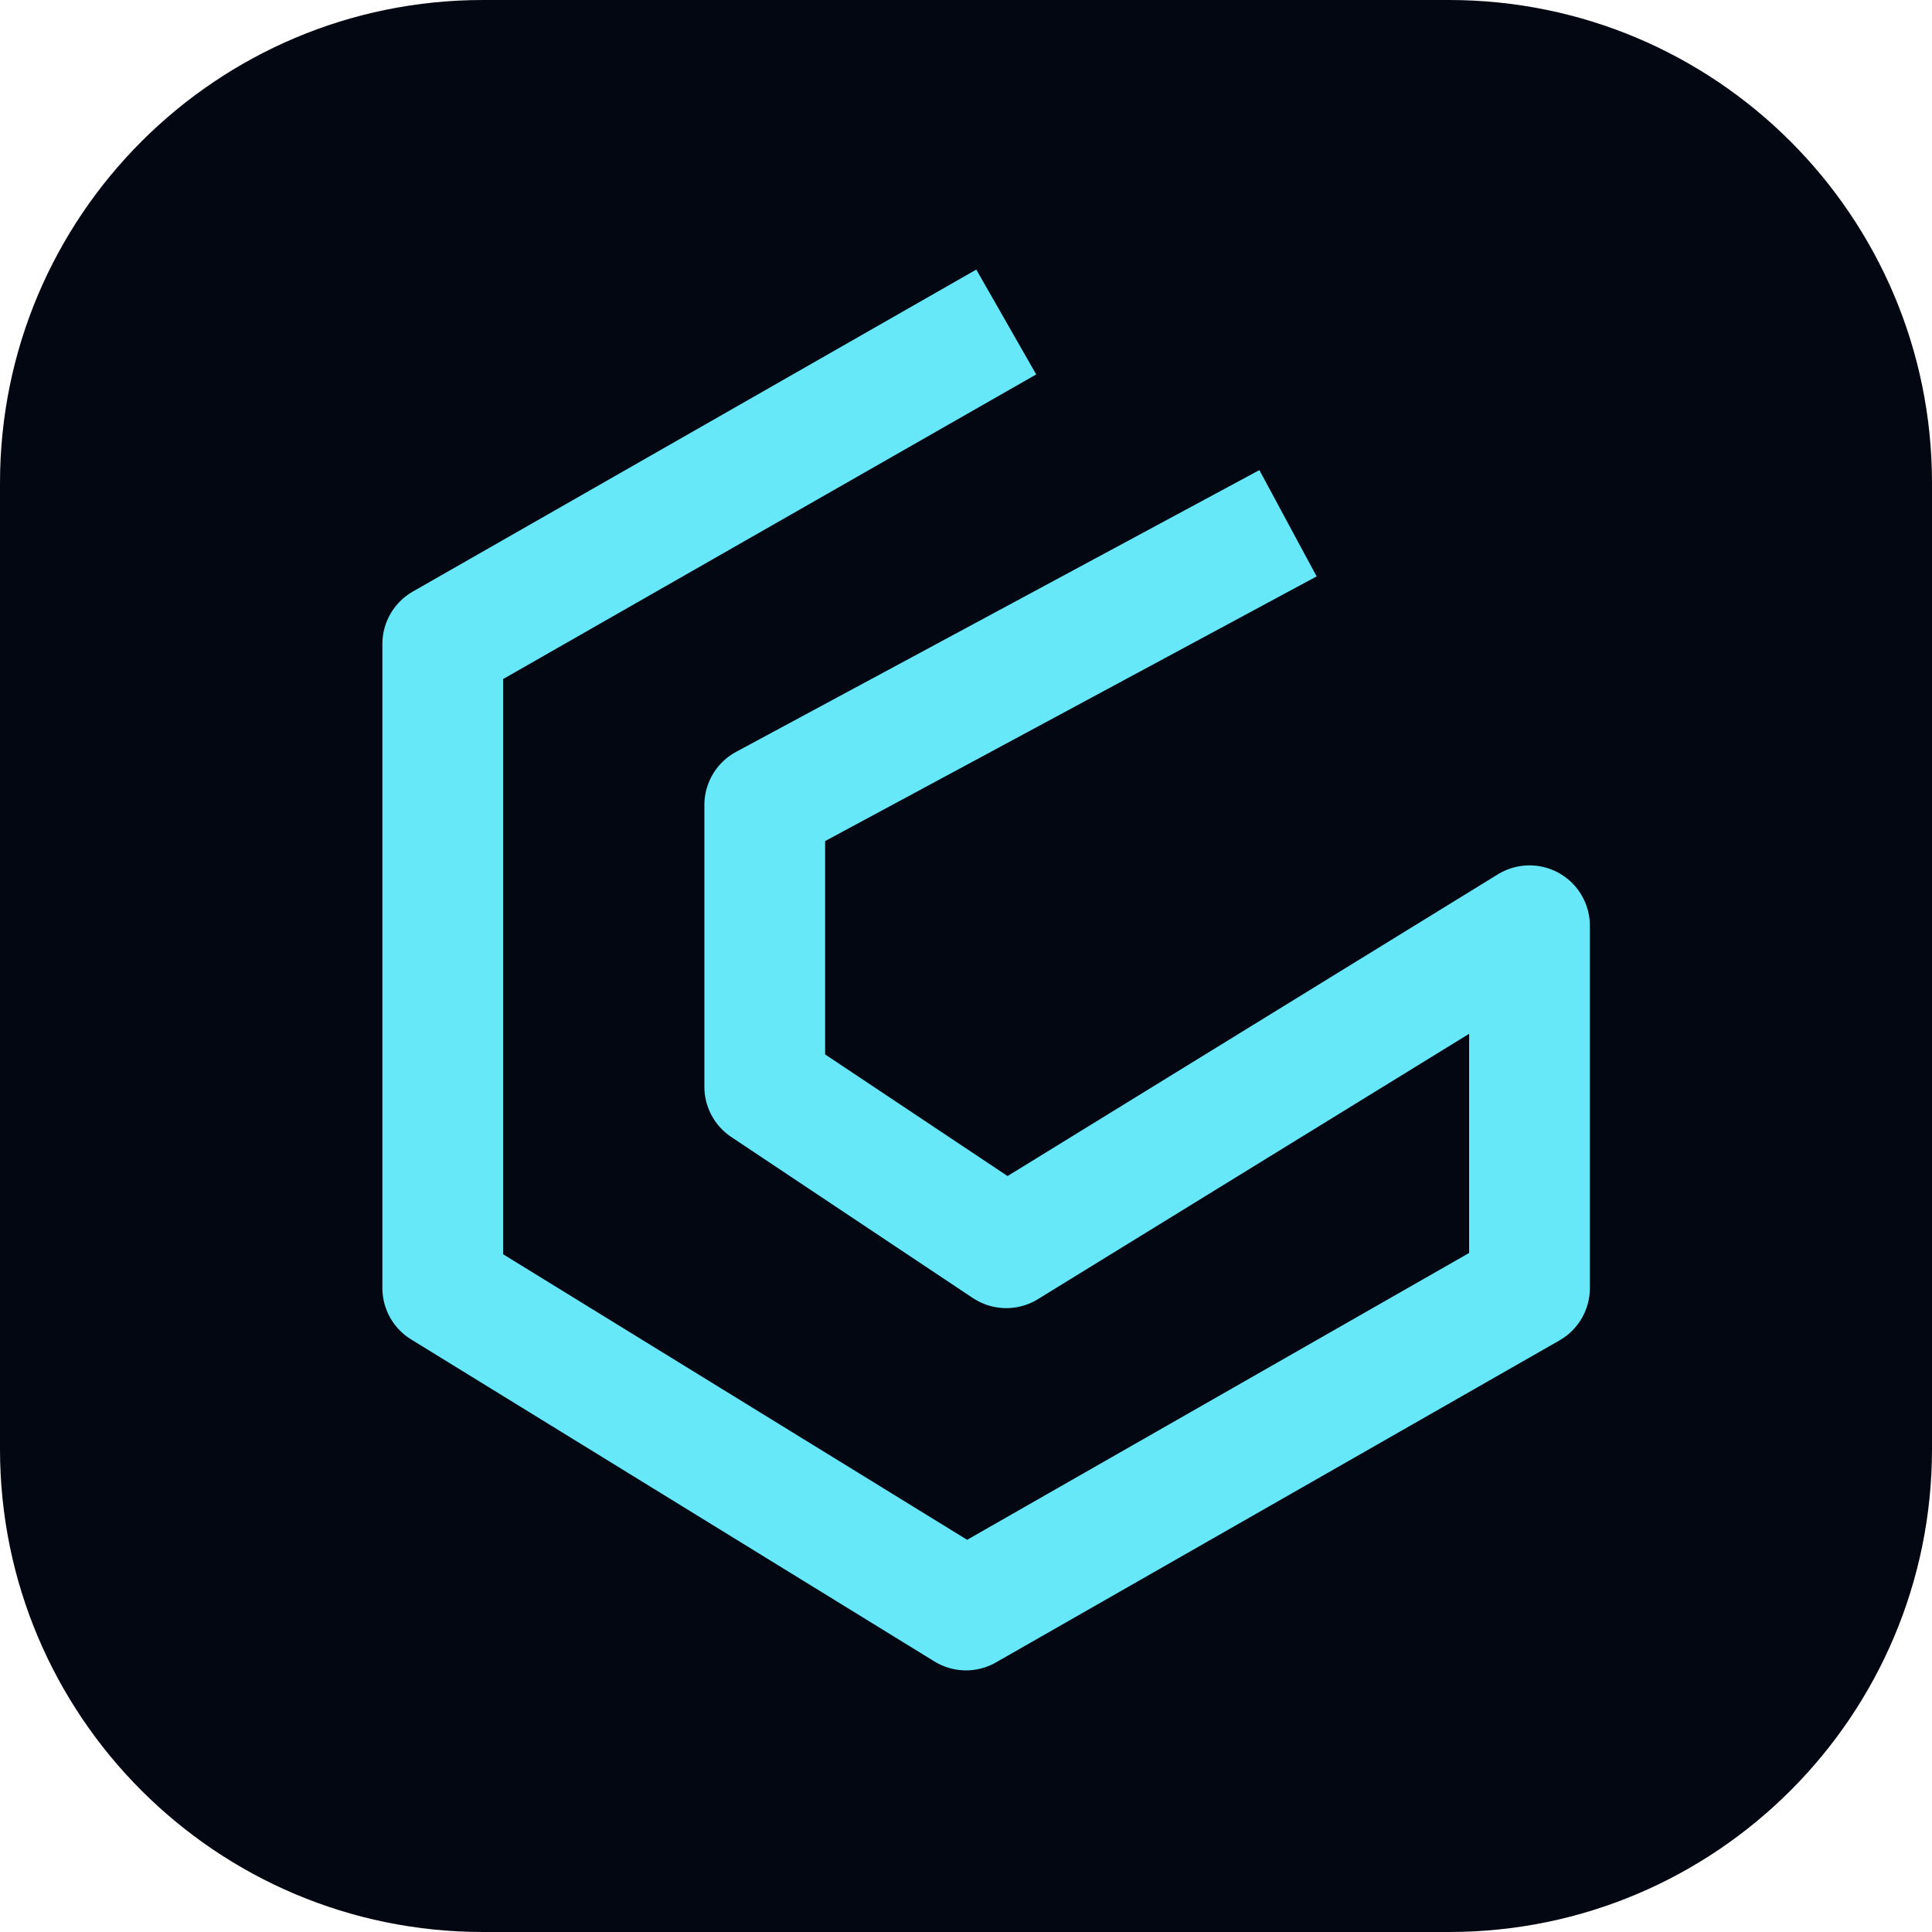
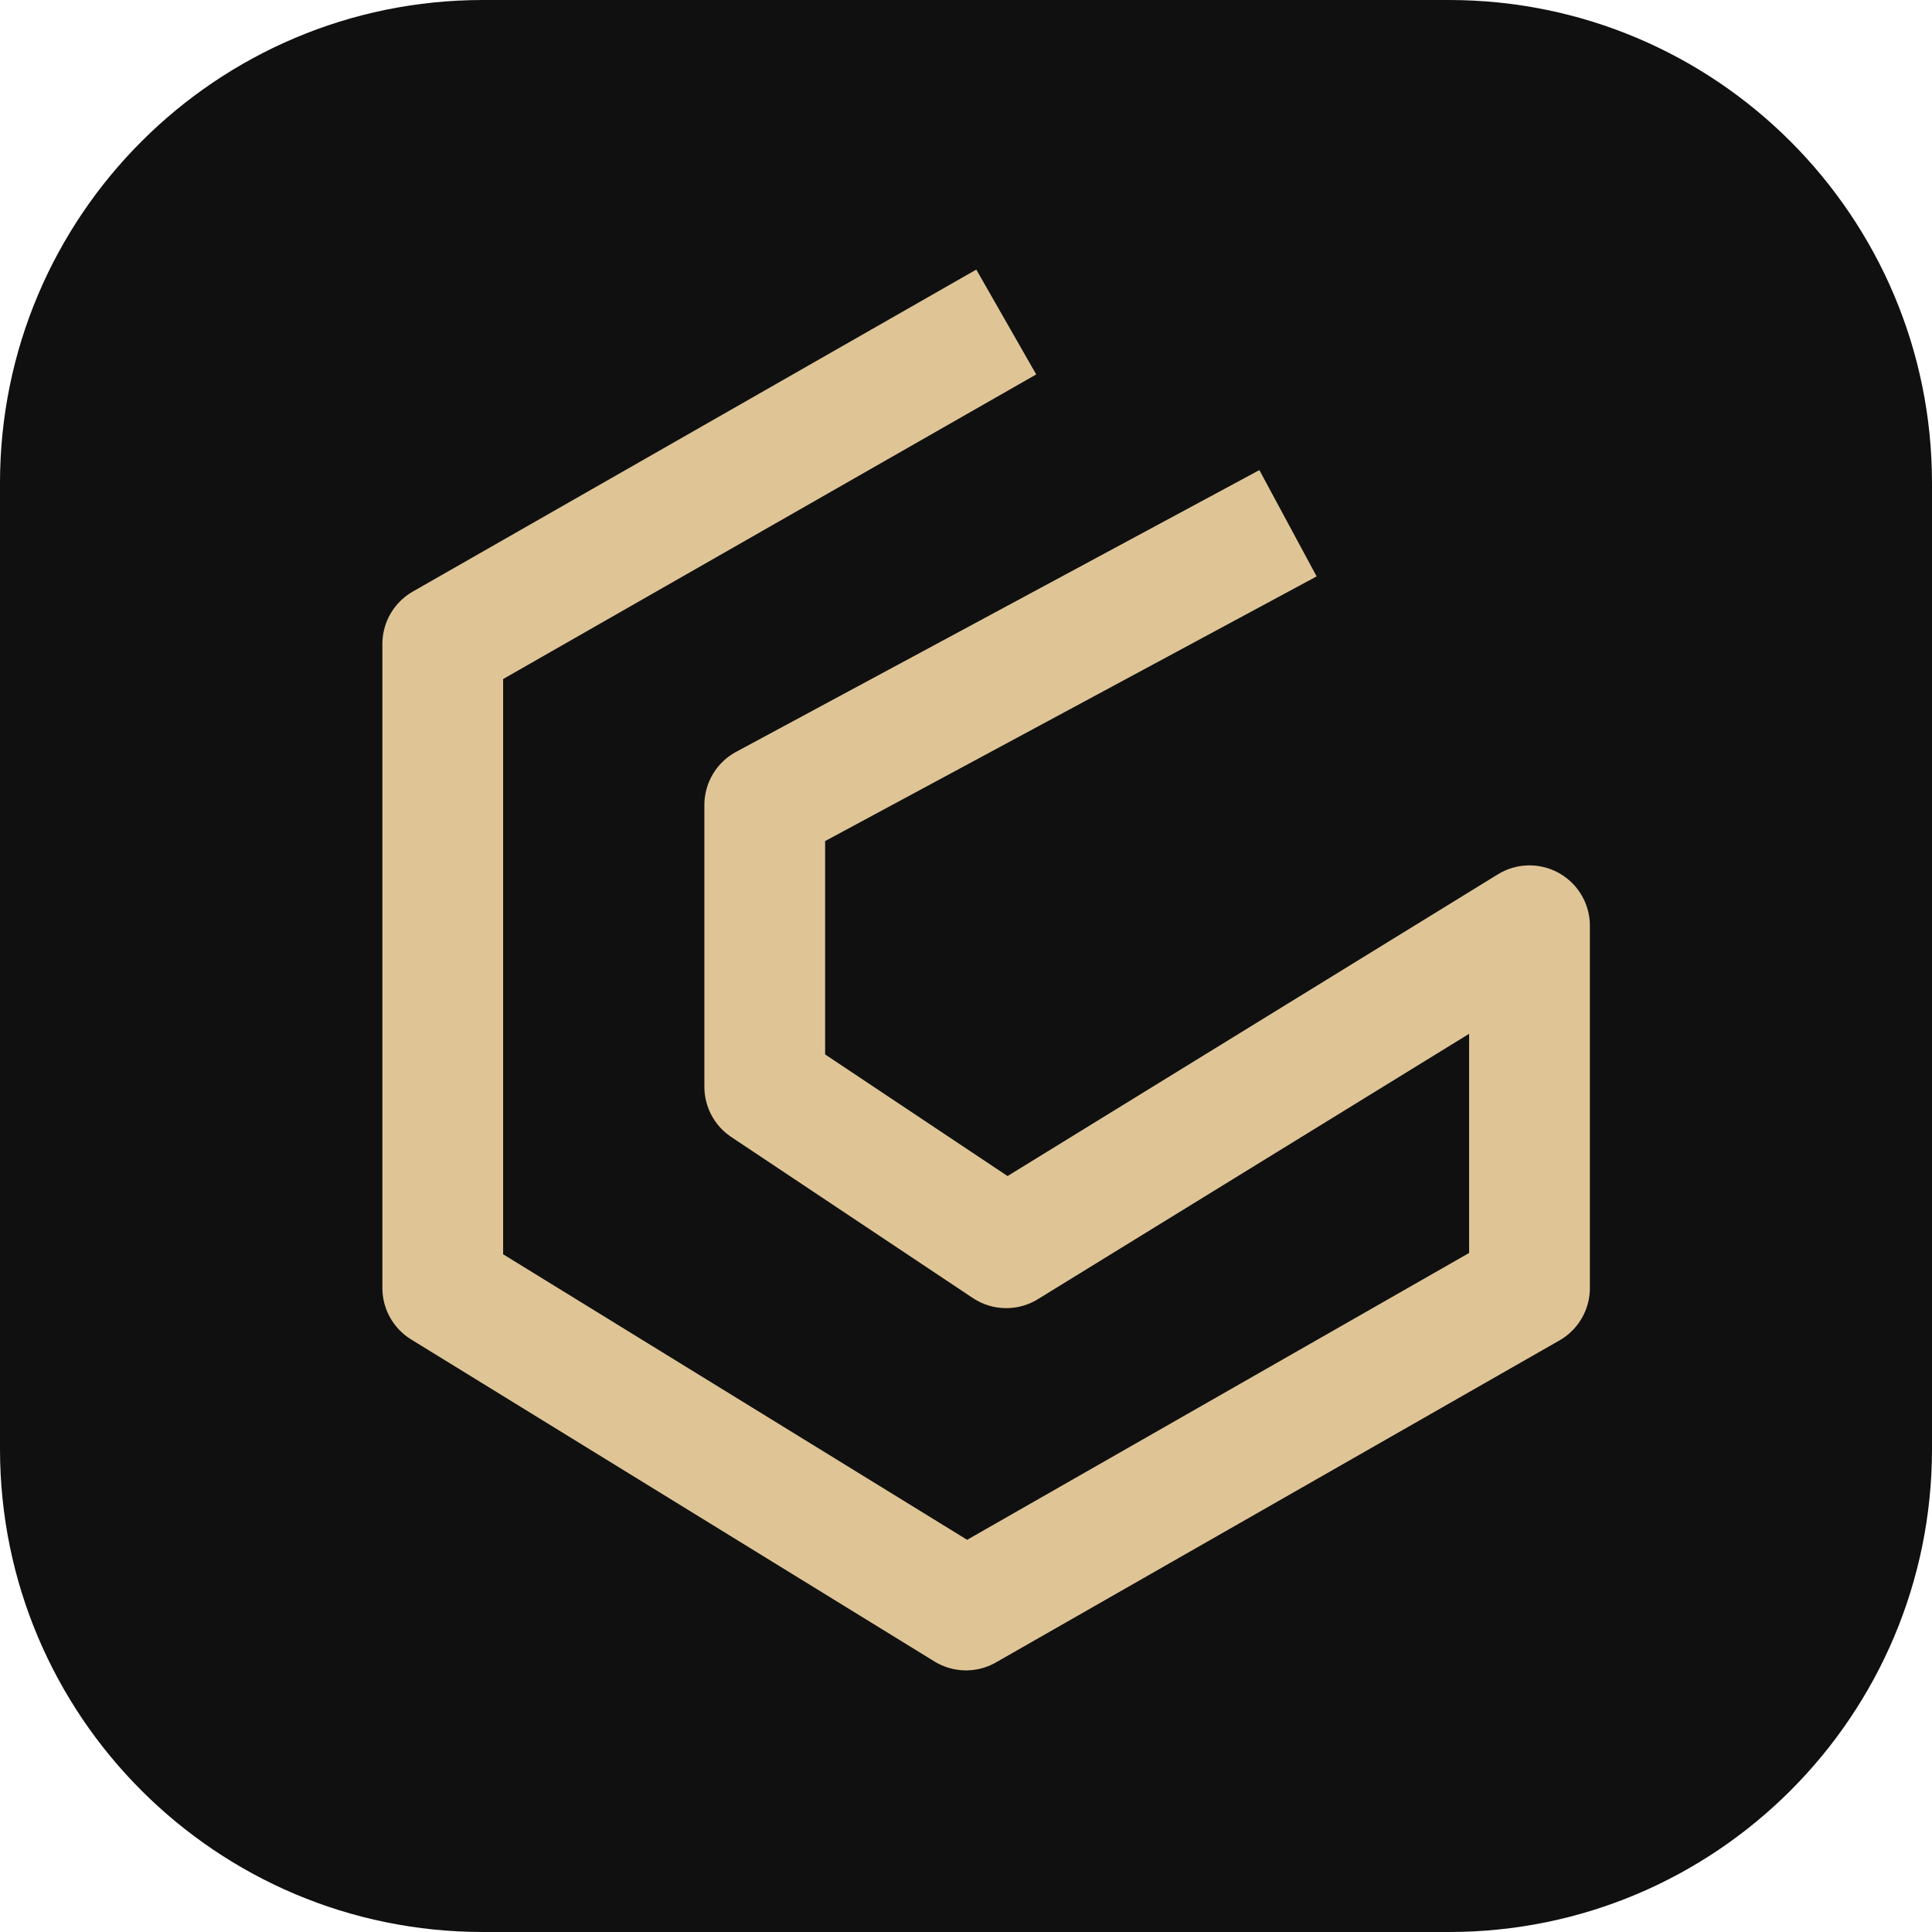
<svg xmlns="http://www.w3.org/2000/svg" viewBox="0 0 48 48">
-   <rect width="48" height="48" rx="12" fill="#030712" />
-   <path d="m25 8-14 8v16l13 8 14-8v-9l-13 8-6-4v-7l13-7" fill="none" stroke="#67e8f9" stroke-width="3" stroke-linejoin="round" />
+   <rect width="48" height="48" rx="12" fill="#101010" />
+   <path d="m25 8-14 8v16l13 8 14-8v-9l-13 8-6-4v-7l13-7" fill="none" stroke="#dfc596" stroke-width="3" stroke-linejoin="round" />
</svg>
